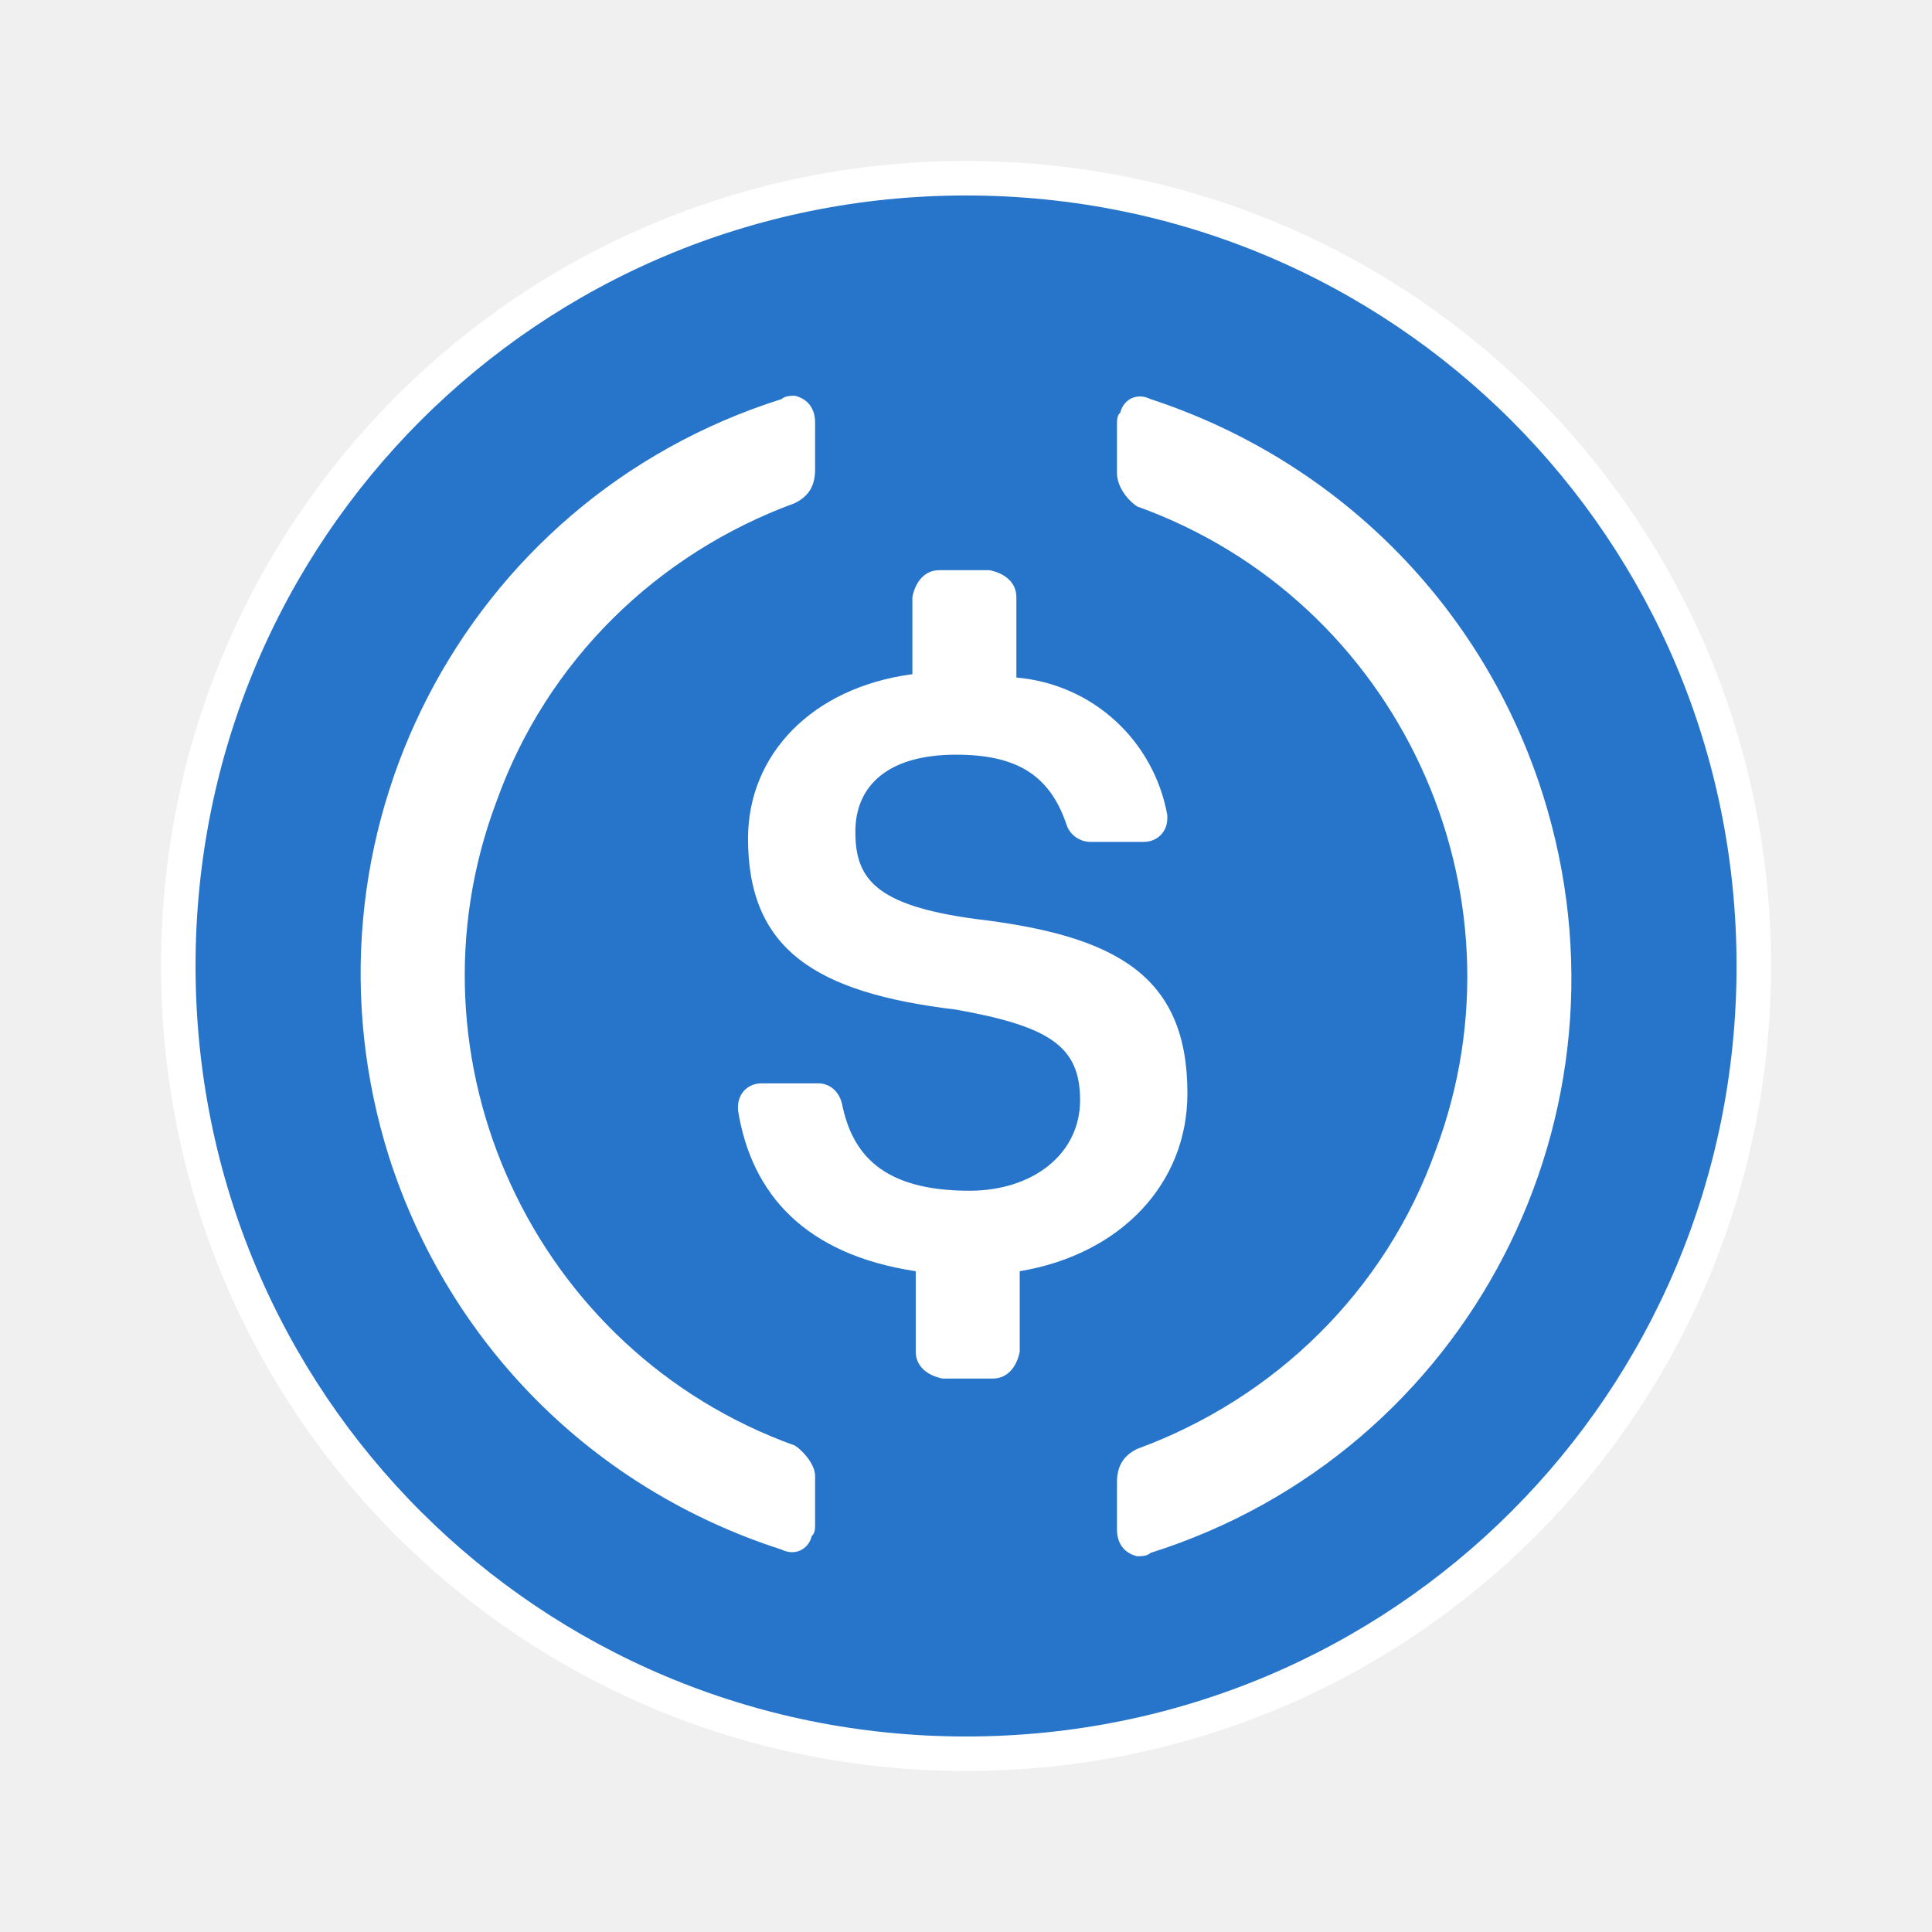
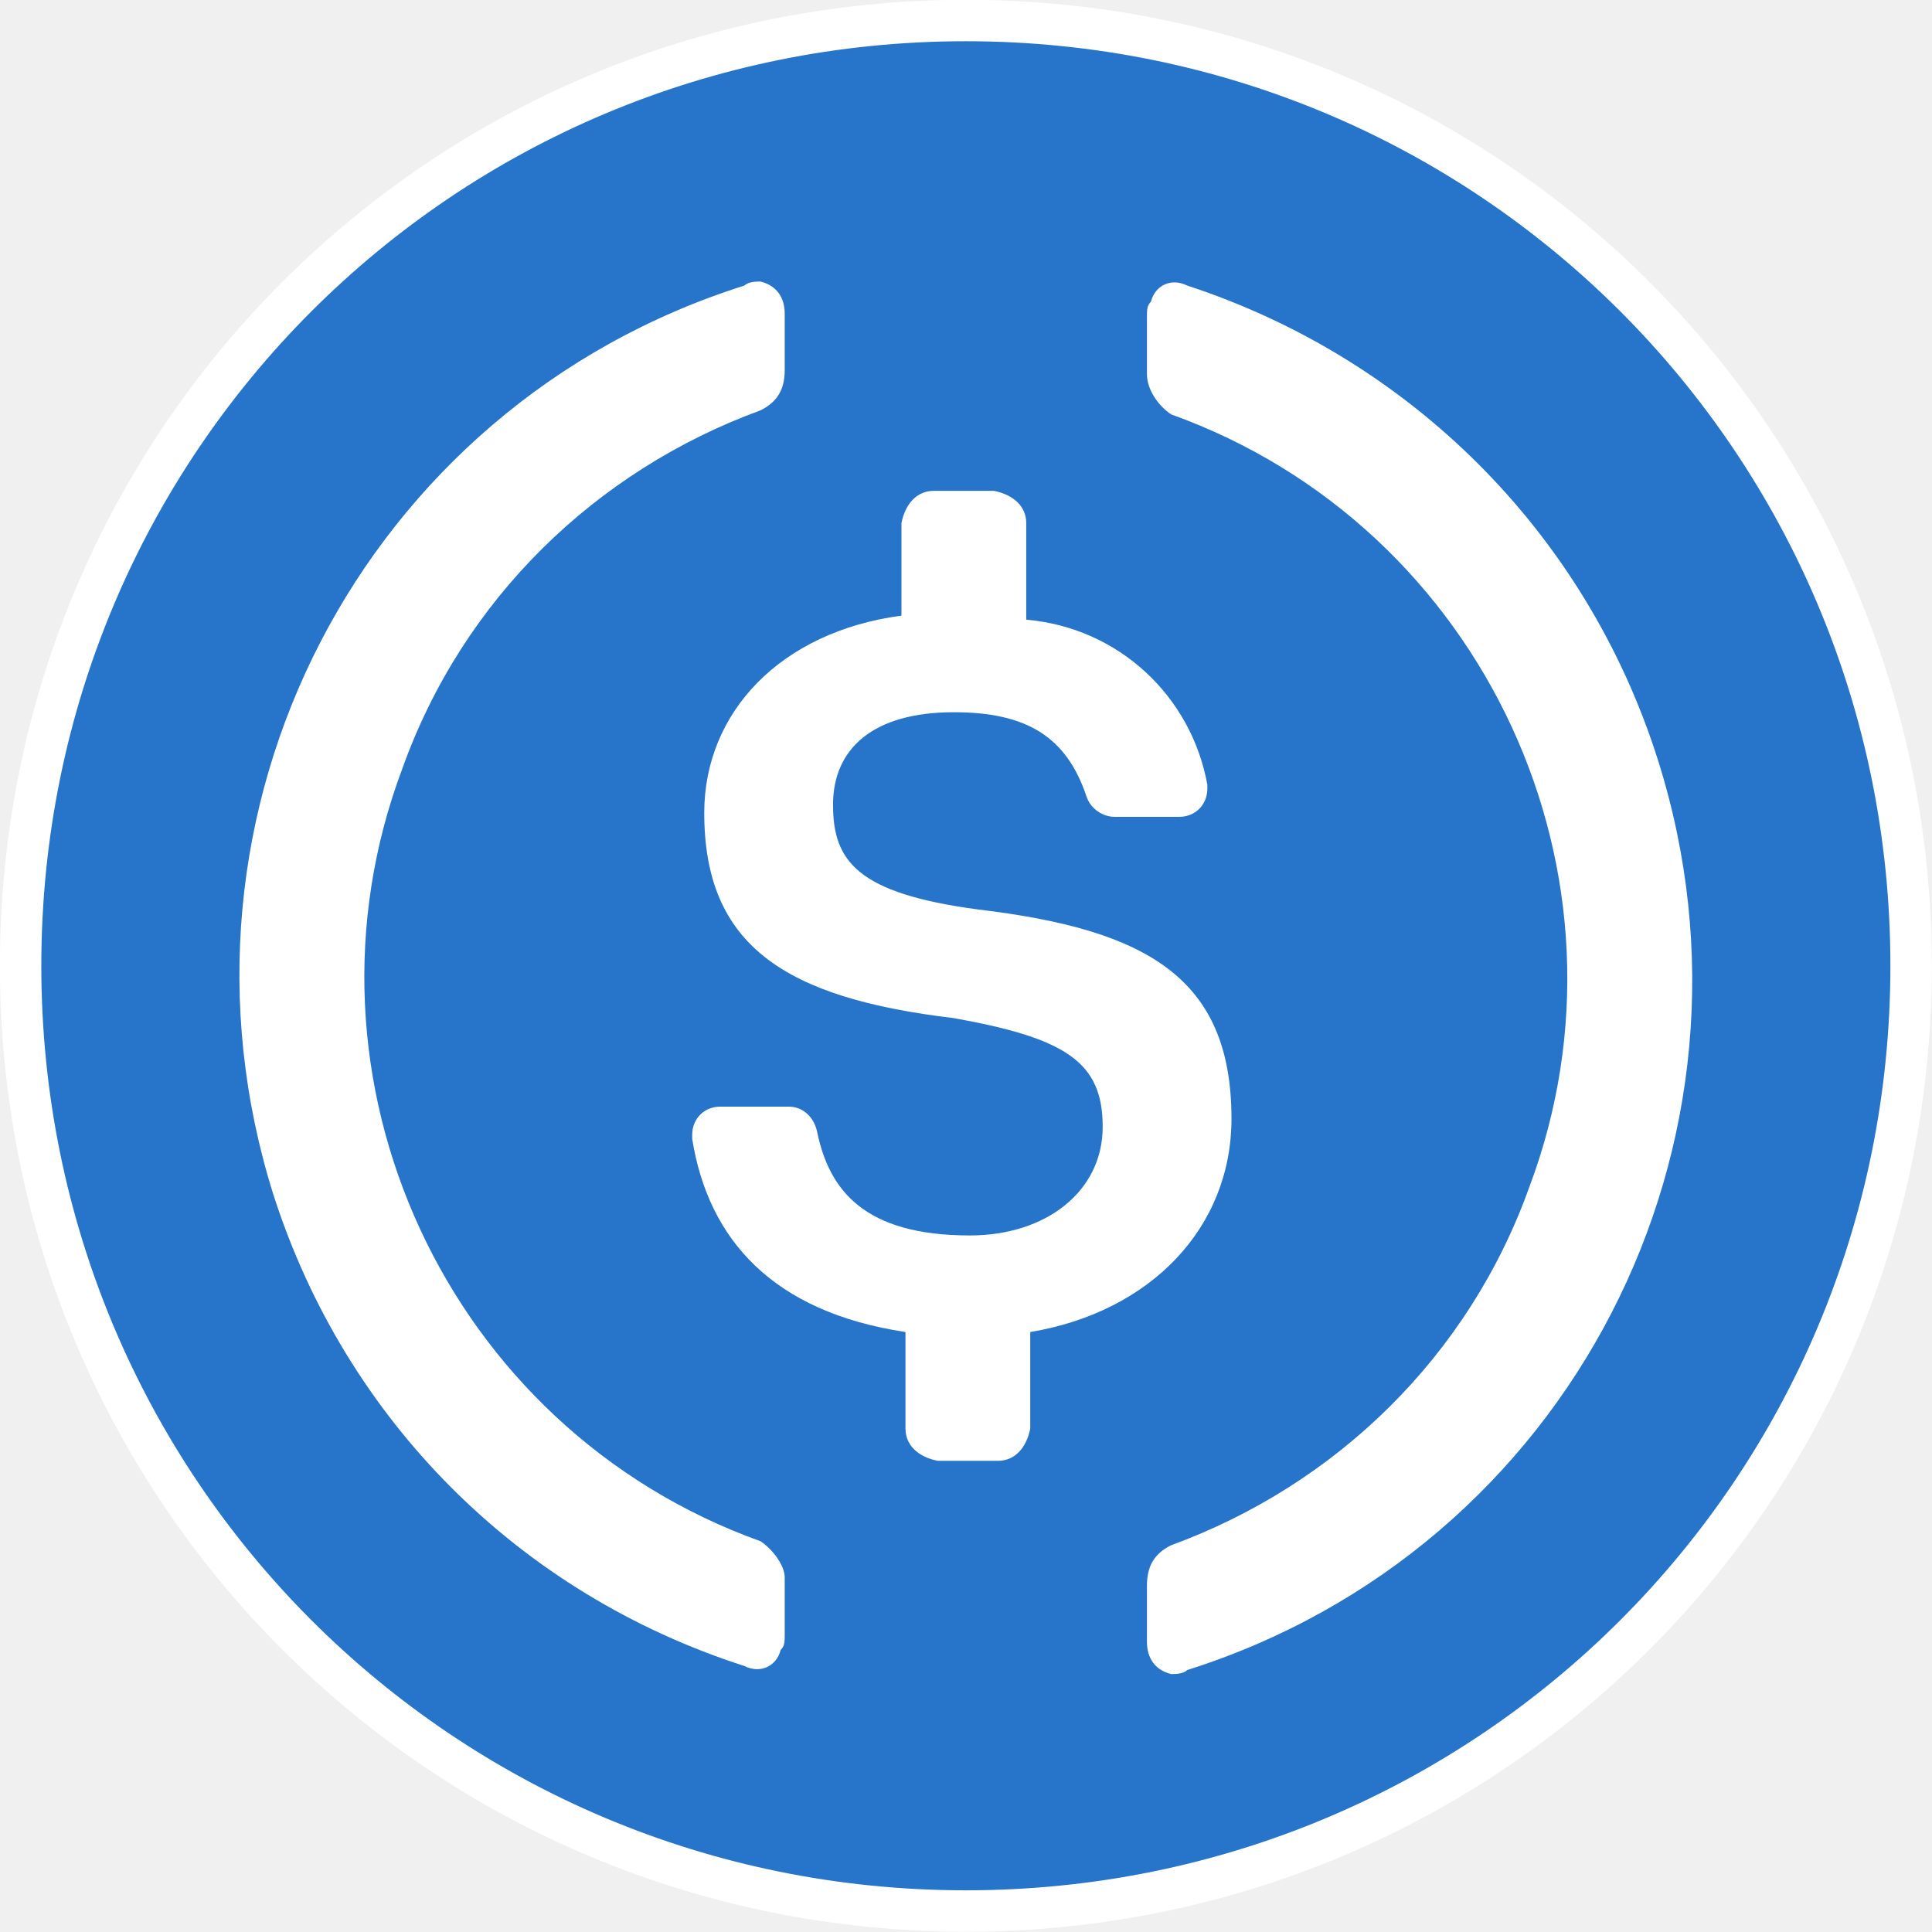
- <svg xmlns="http://www.w3.org/2000/svg" width="56" height="56" viewBox="0 0 56 56" fill="none">
+ <svg xmlns="http://www.w3.org/2000/svg" fill="none" viewBox="4.67 4.67 46.67 46.67">
  <g clip-path="url(#clip0_6405_923)">
    <path d="M50.835 27.999C50.835 40.654 40.656 50.833 28.001 50.833C15.347 50.833 5.168 40.654 5.168 27.999C5.168 15.345 15.347 5.166 28.001 5.166C40.656 5.166 50.835 15.345 50.835 27.999Z" fill="#2775CA" stroke="white" />
    <path d="M34.418 31.694C34.418 28.291 32.377 27.125 28.293 26.639C25.377 26.25 24.793 25.472 24.793 24.111C24.793 22.749 25.766 21.875 27.71 21.875C29.46 21.875 30.432 22.458 30.918 23.916C31.016 24.208 31.307 24.402 31.599 24.402H33.154C33.543 24.402 33.835 24.111 33.835 23.722V23.625C33.446 21.486 31.696 19.833 29.46 19.639V17.305C29.46 16.916 29.168 16.625 28.682 16.527H27.224C26.835 16.527 26.543 16.819 26.446 17.305V19.541C23.529 19.93 21.682 21.875 21.682 24.305C21.682 27.514 23.627 28.777 27.71 29.264C30.432 29.75 31.307 30.333 31.307 31.889C31.307 33.444 29.946 34.514 28.099 34.514C25.571 34.514 24.696 33.444 24.404 31.986C24.307 31.597 24.016 31.402 23.724 31.402H22.071C21.682 31.402 21.391 31.694 21.391 32.083V32.18C21.779 34.611 23.335 36.361 26.543 36.847V39.18C26.543 39.569 26.835 39.861 27.321 39.958H28.779C29.168 39.958 29.46 39.666 29.557 39.18V36.847C32.474 36.361 34.418 34.319 34.418 31.694Z" fill="white" />
    <path d="M23.042 41.901C15.459 39.179 11.57 30.721 14.39 23.234C15.848 19.151 19.056 16.04 23.042 14.582C23.431 14.387 23.626 14.096 23.626 13.609V12.248C23.626 11.859 23.431 11.568 23.042 11.471C22.945 11.471 22.751 11.471 22.653 11.568C13.417 14.484 8.362 24.304 11.278 33.54C13.028 38.984 17.209 43.165 22.653 44.915C23.042 45.109 23.431 44.915 23.528 44.526C23.626 44.429 23.626 44.332 23.626 44.137V42.776C23.626 42.484 23.334 42.096 23.042 41.901ZM33.348 11.568C32.959 11.373 32.57 11.568 32.473 11.957C32.376 12.054 32.376 12.151 32.376 12.346V13.707C32.376 14.096 32.667 14.484 32.959 14.679C40.542 17.401 44.431 25.859 41.612 33.346C40.153 37.429 36.945 40.54 32.959 41.998C32.57 42.193 32.376 42.484 32.376 42.971V44.332C32.376 44.721 32.57 45.012 32.959 45.109C33.056 45.109 33.251 45.109 33.348 45.012C42.584 42.096 47.639 32.276 44.723 23.04C42.973 17.498 38.695 13.318 33.348 11.568Z" fill="white" />
  </g>
  <defs>
    <clipPath id="clip0_6405_923">
      <rect width="46.667" height="46.667" fill="white" transform="translate(4.66797 4.66602)" />
    </clipPath>
  </defs>
</svg>
